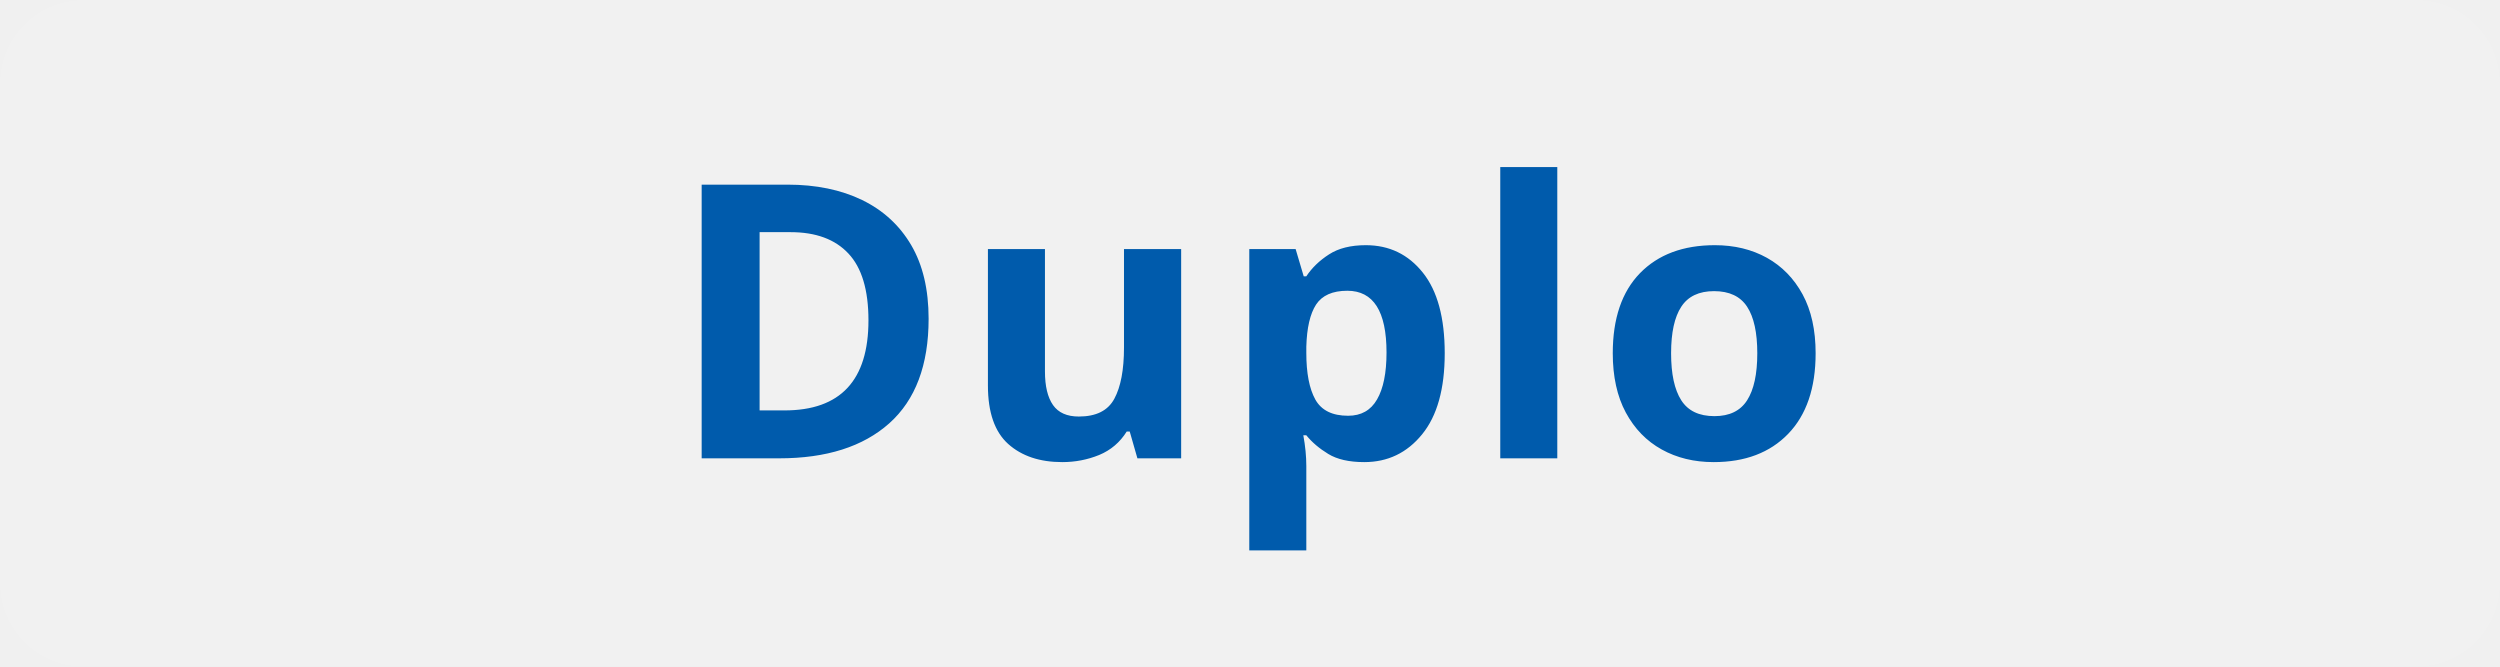
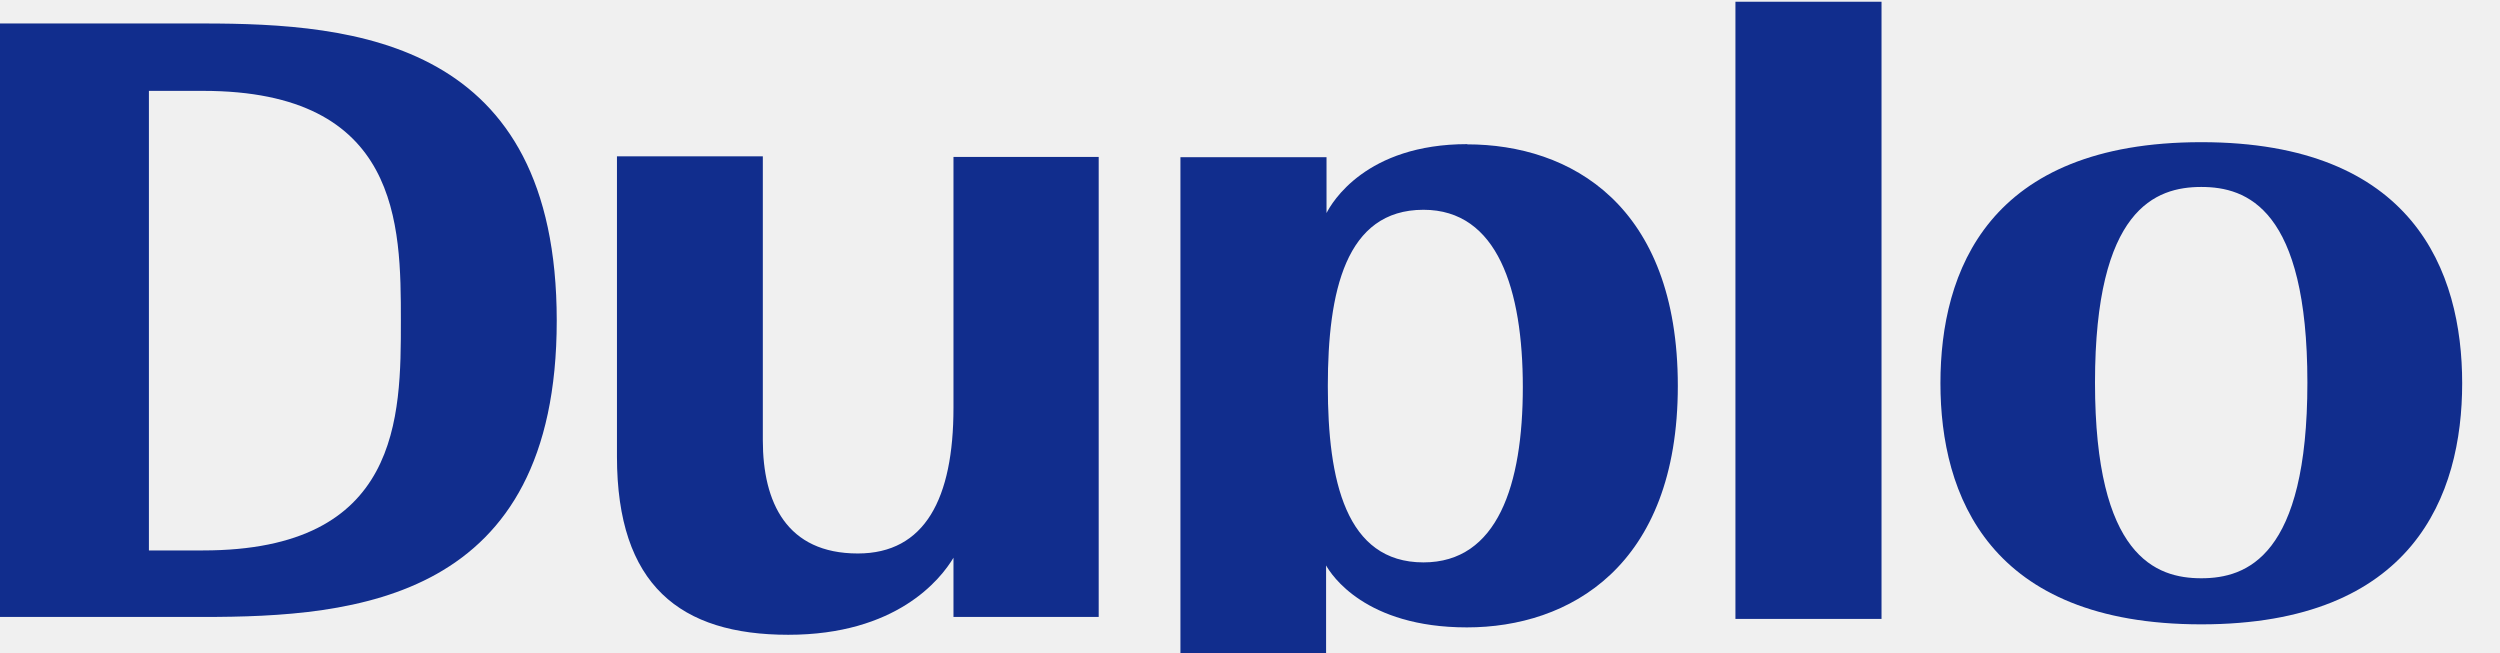
- <svg xmlns="http://www.w3.org/2000/svg" viewBox="0 0 300 80" width="300" height="80">
-   <rect width="300" height="80" rx="10" fill="#ffffff" fill-opacity="0.05" />
-   <text x="50%" y="55" font-family="'Arial Black', Impact, sans-serif" font-weight="900" font-size="46" fill="#005BAC" text-anchor="middle" letter-spacing="1">Duplo</text>
+ <svg xmlns="http://www.w3.org/2000/svg" viewBox="0 0 115 30" width="115" height="30">
+   <g fill="#112d8d">
+     <path d="M-62.39,15.67h0C-62.39,2.79-71.65,2-78.66,2H-88V29.3h9.34c7,0,16.27-.75,16.27-13.63M-78.66,26.24h-2.49V5.1h2.49c9.07,0,9.1,6.15,9.1,10.57s0,10.57-9.1,10.57" transform="translate(88 -0.92)" />
+     <path d="M-44.14,26.56V29.3h6.68V8.14h-6.68V19.68c0,4.17-1.31,6.7-4.4,6.7-3.27,0-4.37-2.34-4.37-5.21V8.11h-6.71V21.92c0,5.93,2.92,8.2,7.88,8.2s7-2.53,7.61-3.56" transform="translate(88 -0.92)" />
+     <path d="M-20.5,7.55c-4.68,0-6.24,2.7-6.48,3.17V8.15H-33.7v28H-27V26.93c.24.43,1.8,2.85,6.48,2.85s9.7-2.78,9.7-11.11h0c0-8.33-4.95-11.11-9.7-11.11m-2,19.23c-3.58,0-4.4-3.77-4.4-8.11s.81-8.11,4.4-8.11c3.41,0,4.57,3.67,4.57,8.16s-1.16,8.06-4.57,8.06" transform="translate(88 -0.92)" />
+     <rect x="79.83" y="0.08" width="6.72" height="28.39" />
+     <path d="M13.26,7.46h0c-9.8,0-12,5.94-12,11.09s2.24,11.09,12,11.09,12-5.94,12-11.09-2.24-11.09-12-11.09m0,20.06c-2.09,0-4.89-1-4.89-9s2.79-9,4.89-9,4.88,1,4.88,9-2.79,9-4.88,9" transform="translate(88 -0.92)" />
+   </g>
</svg>
